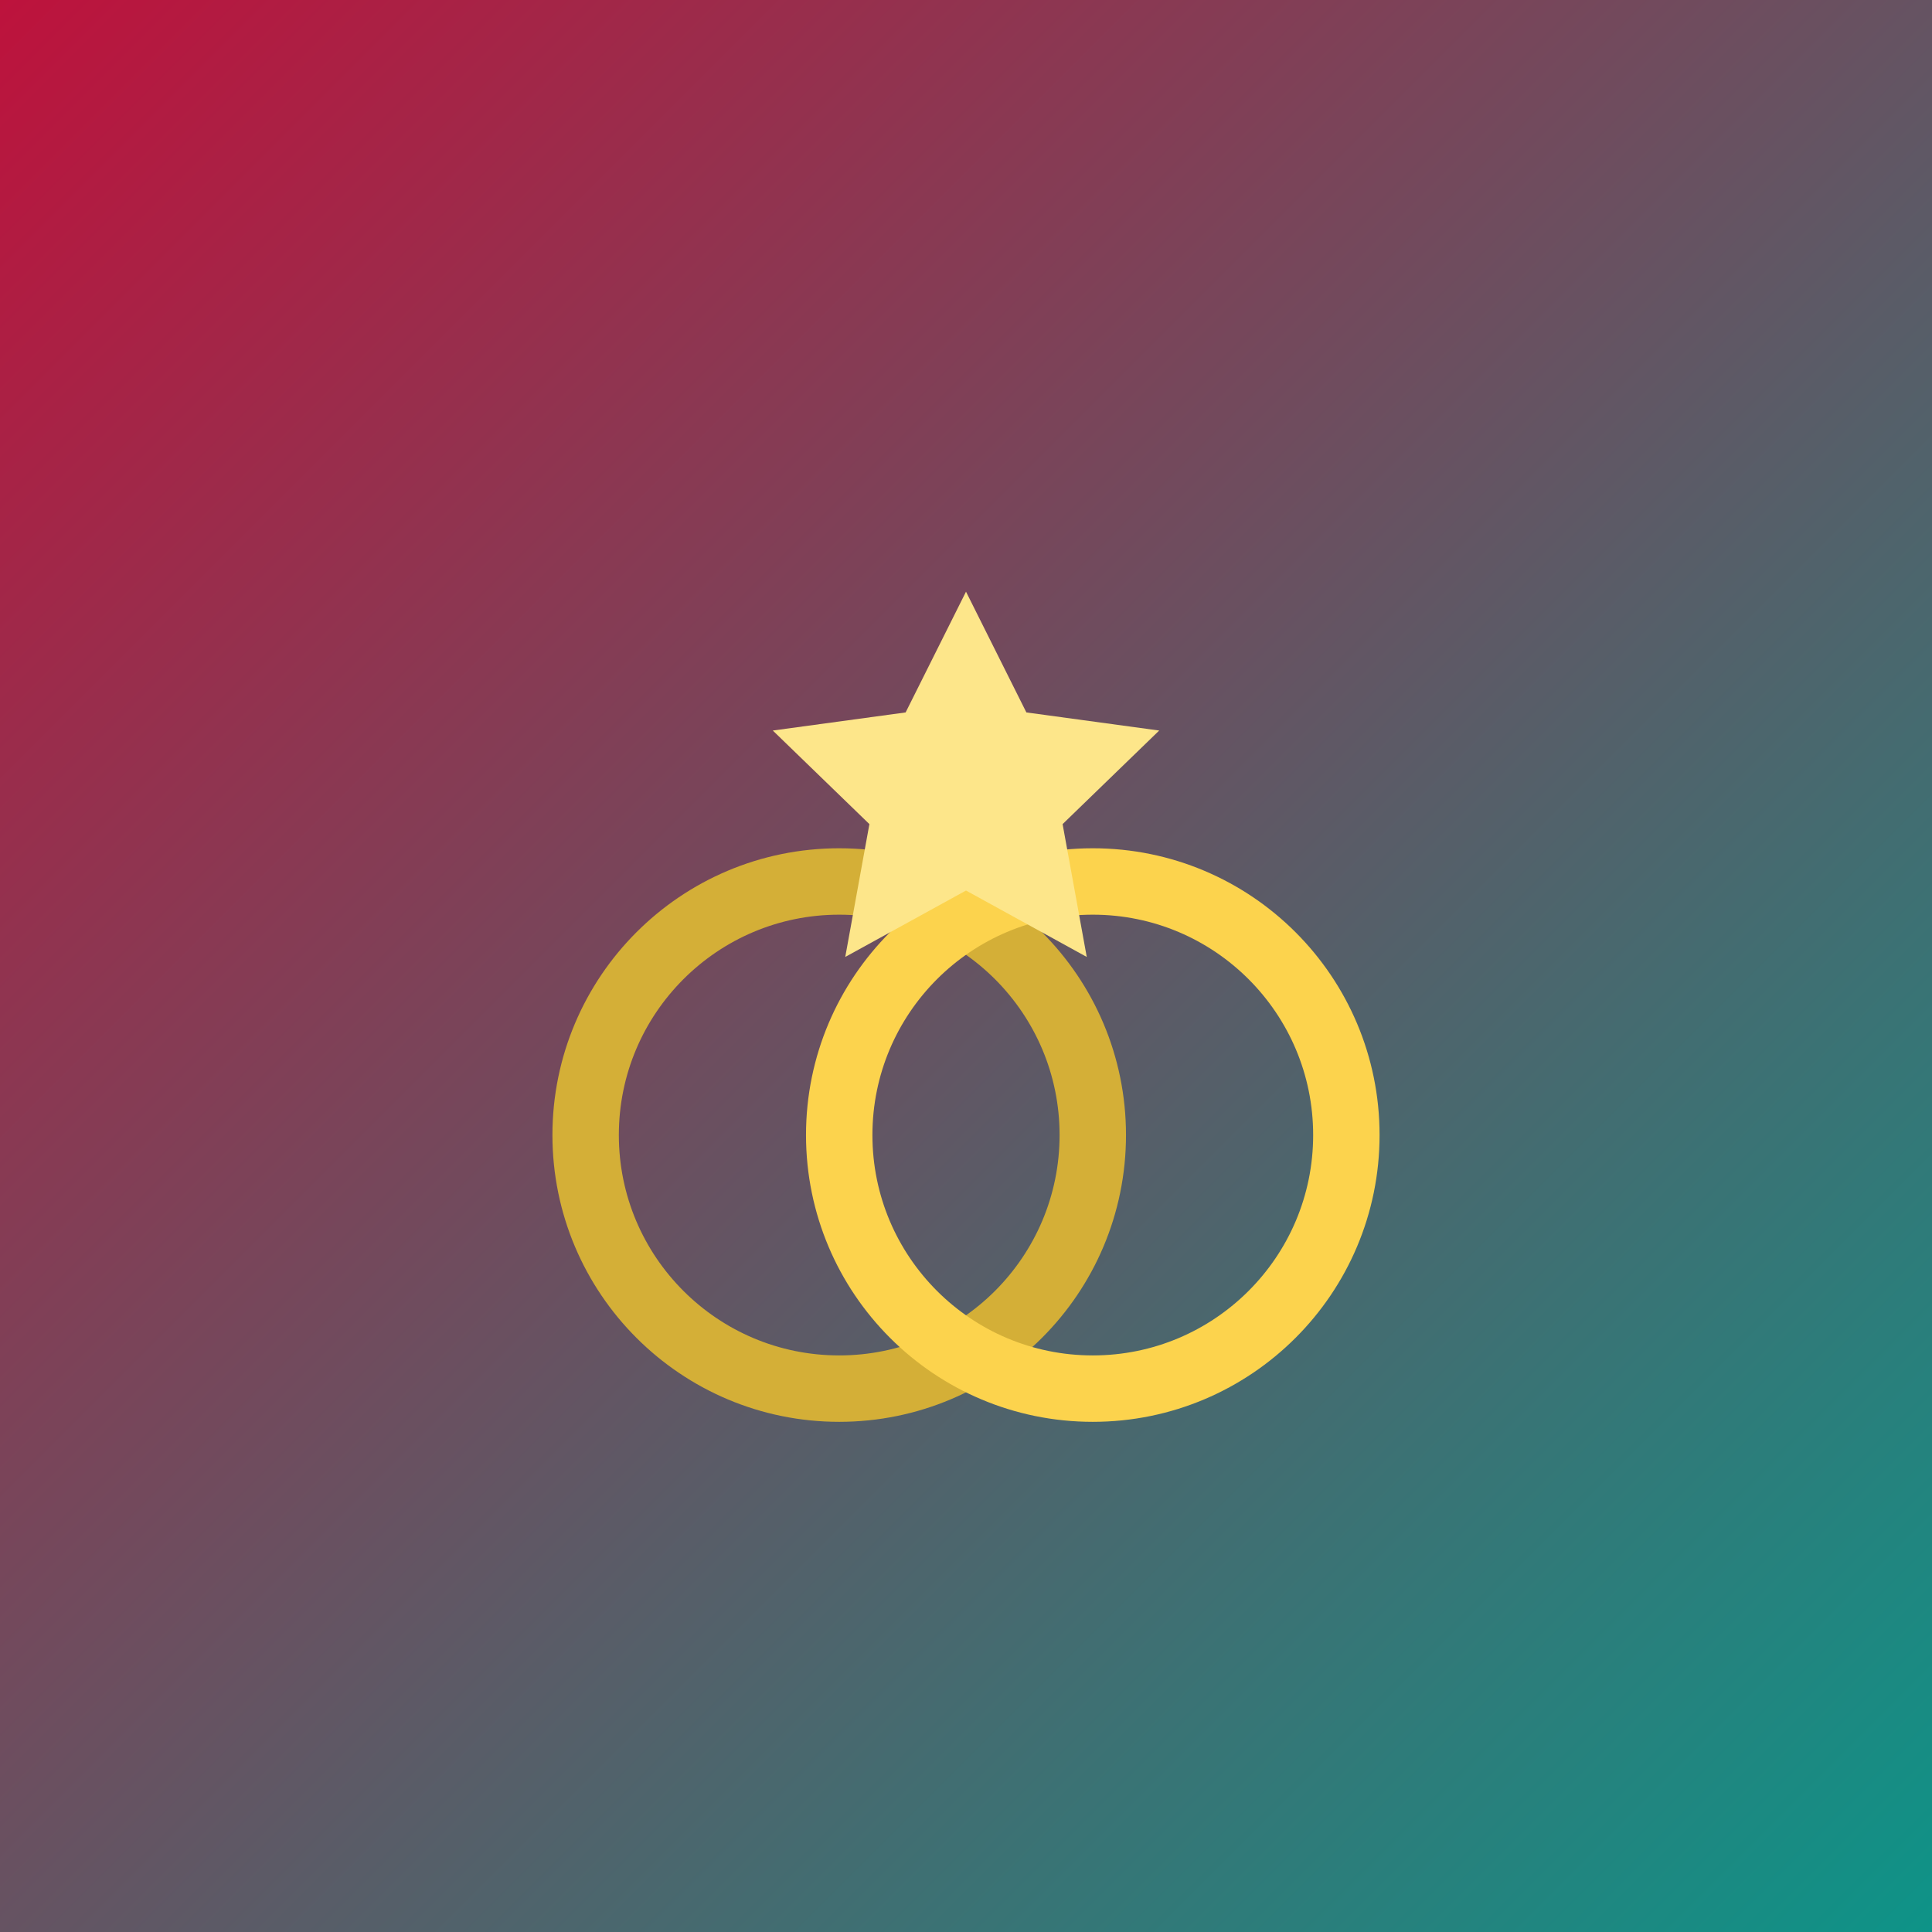
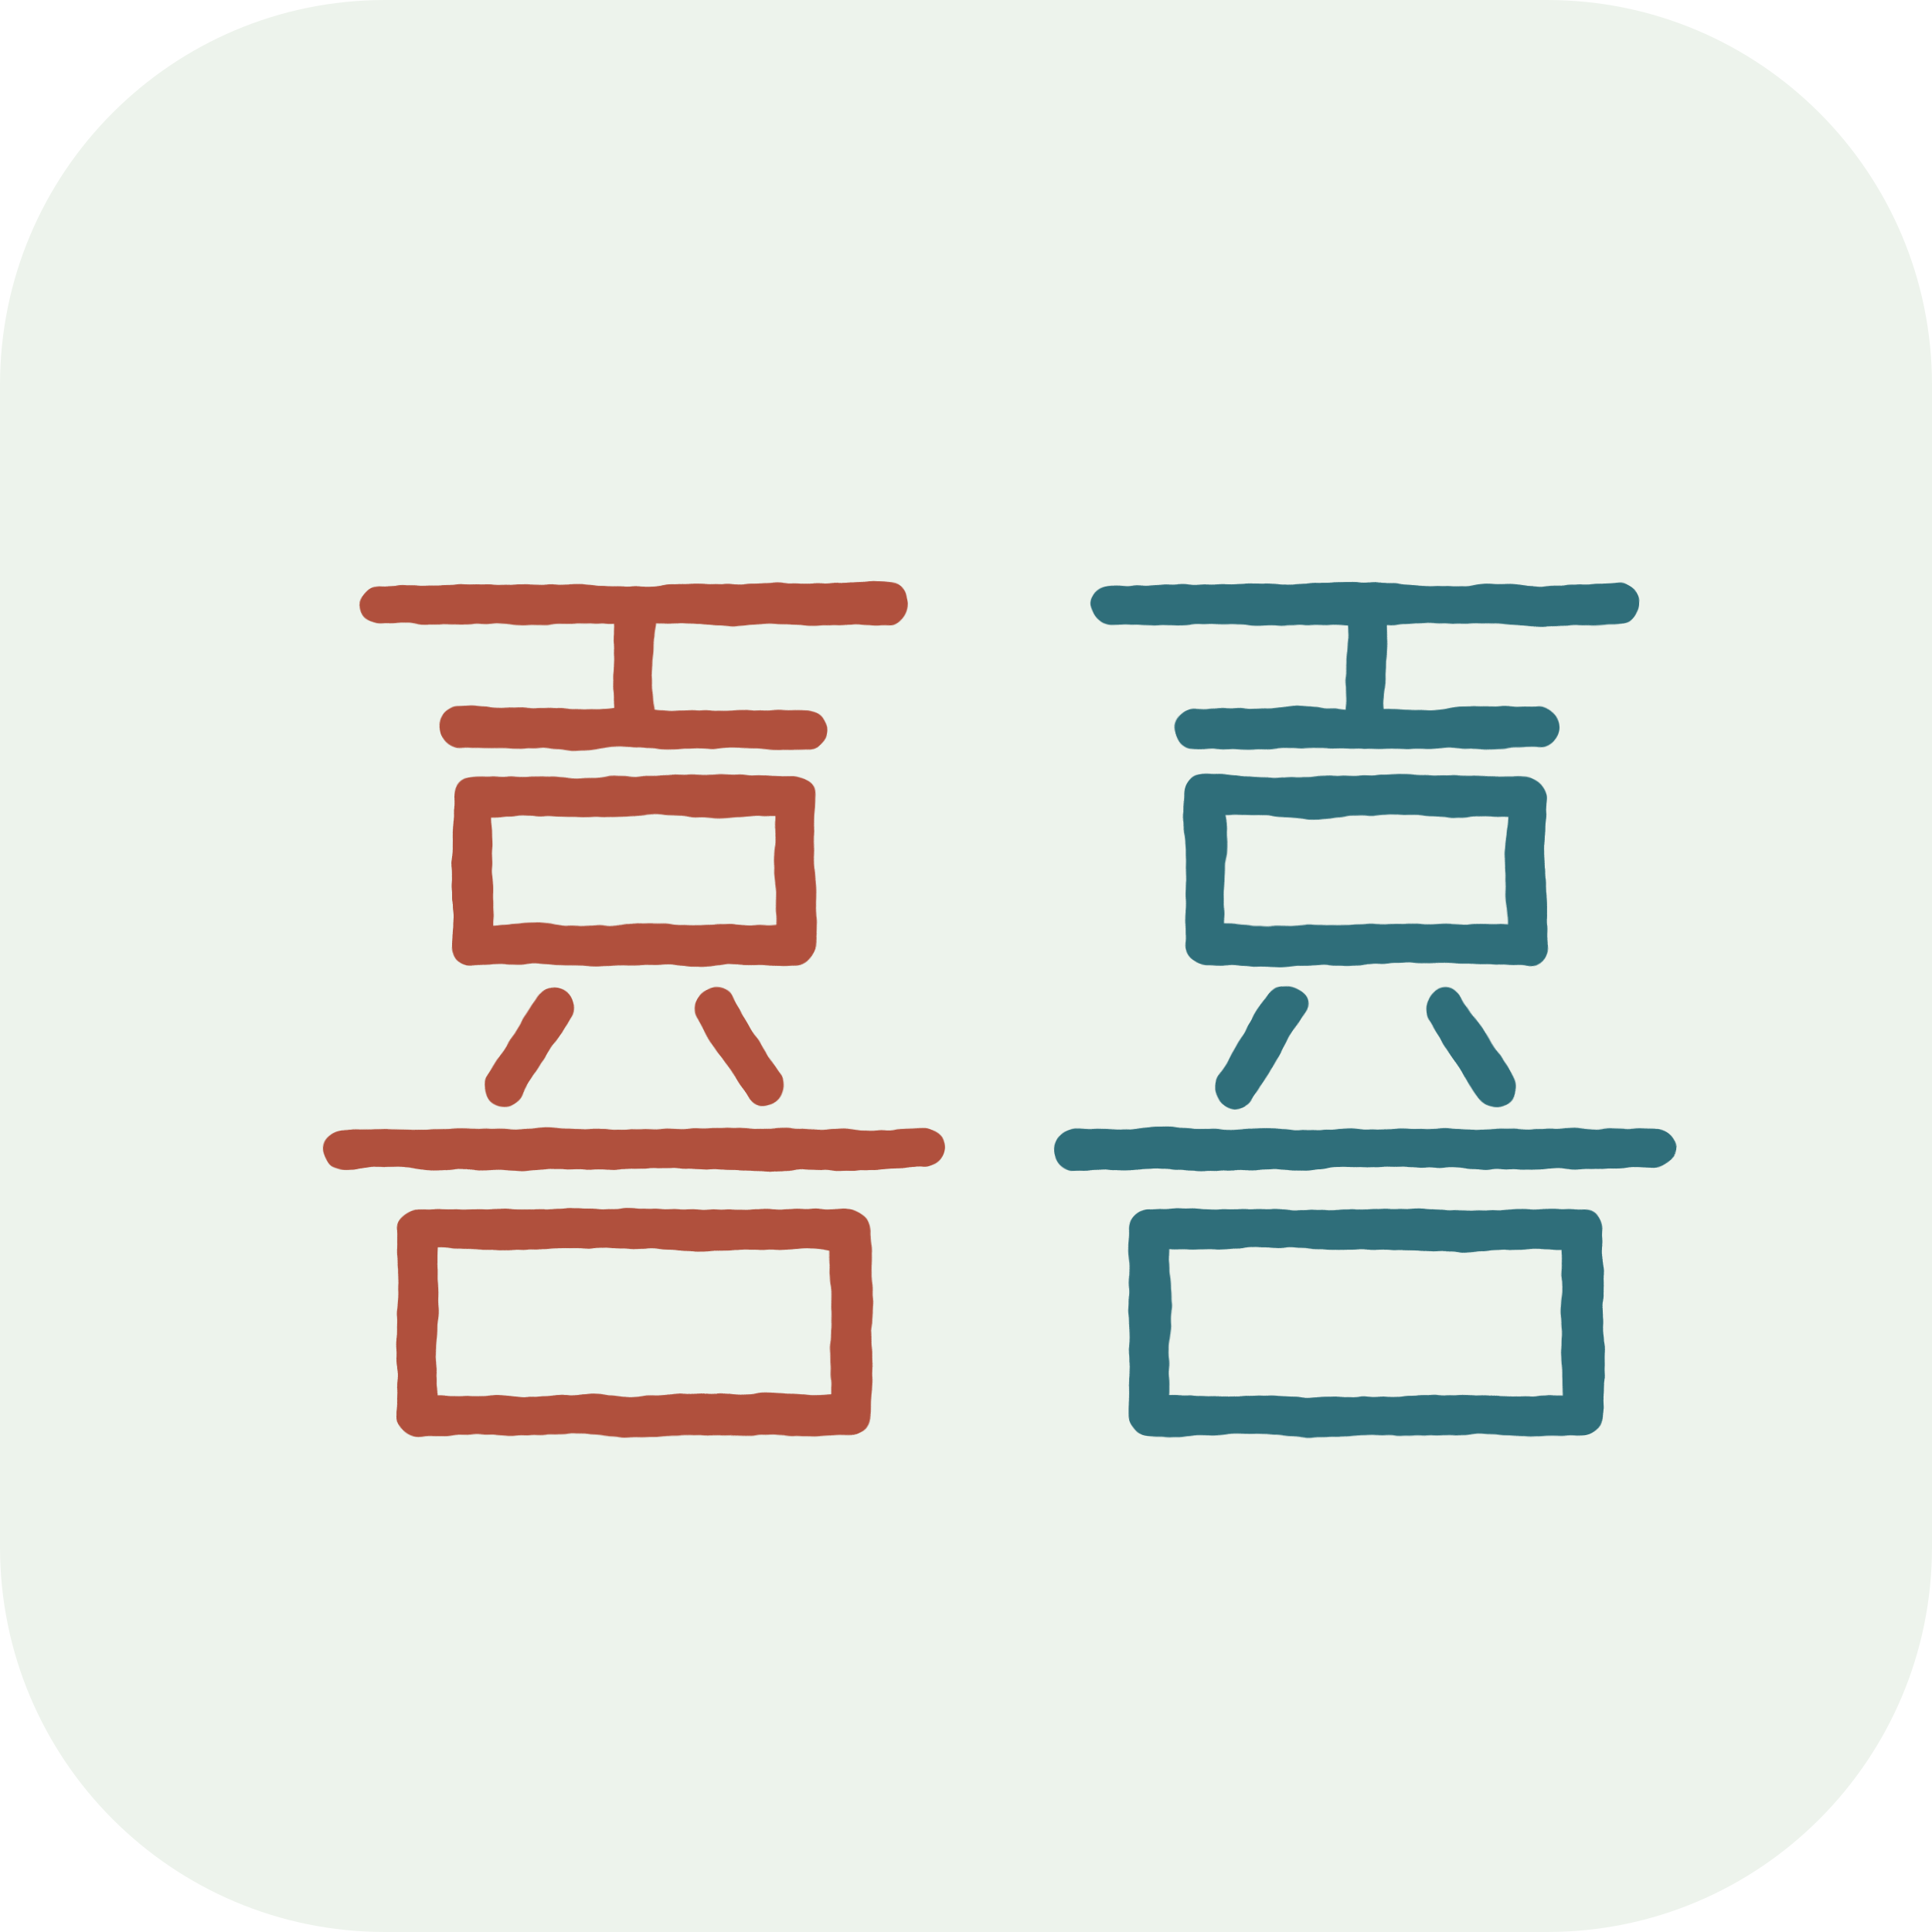
<svg xmlns="http://www.w3.org/2000/svg" viewBox="0 0 512 512" width="512" height="512">
  <defs>
-     <linearGradient id="gm" x1="0" y1="0" x2="1" y2="1">
-       <stop offset="0" stop-color="#be123c" />
-       <stop offset="1" stop-color="#0d9488" />
-     </linearGradient>
+     <filter id="r" x="-15%" y="-15%" width="130%" height="130%">
+       <feTurbulence type="fractalNoise" baseFrequency="0.05" numOctaves="4" seed="9" result="n" />
+       <feDisplacementMap in="SourceGraphic" in2="n" scale="2.4" xChannelSelector="R" yChannelSelector="G" />
+     </filter>
  </defs>
-   <rect width="512" height="512" fill="url(#gm)" />
-   <g transform="translate(51.2,51.2) scale(0.8)">
-     <circle cx="214" cy="312" r="84" fill="none" stroke="#d4af37" stroke-width="22" />
-     <circle cx="298" cy="312" r="84" fill="none" stroke="#fcd34d" stroke-width="22" />
-     <path d="M256 132 l20 40 44 6 -32 31 8 44 -40 -22 -40 22 8 -44 -32 -31 44 -6z" fill="#fde68a" />
+   <rect width="512" height="512" rx="102" fill="#EDF3EC" />
+   <g filter="url(#r)" fill="none" stroke-linecap="round" stroke-linejoin="round">
+     <path d="M100.76 160.2 h134.48" stroke="#B0503D" stroke-width="10.7" />
+     <path d="M168.0 160.2 v32.8" stroke="#B0503D" stroke-width="10.7" />
+     <path d="M122.08 193.0 h91.84" stroke="#B0503D" stroke-width="10.7" />
+     <path d="M125.36 211.04 h85.28 v39.36 h-85.28 z" stroke="#B0503D" stroke-width="10.7" />
+     <path d="M146.68 266.8 l-13.12 21.32" stroke="#B0503D" stroke-width="10.7" />
+     <path d="M189.32 266.8 l13.12 21.32" stroke="#B0503D" stroke-width="10.7" />
+     <path d="M90.92 304.52 h154.16" stroke="#B0503D" stroke-width="10.7" />
+     <path d="M110.6 325.84 h114.8 v49.2 h-114.8 z" stroke="#B0503D" stroke-width="10.7" />
+     <path d="M294.76 160.2 h134.48" stroke="#2F6E7A" stroke-width="10.7" />
+     <path d="M362.0 160.2 v32.8" stroke="#2F6E7A" stroke-width="10.7" />
+     <path d="M316.08 193.0 h91.84" stroke="#2F6E7A" stroke-width="10.7" />
+     <path d="M319.36 211.04 h85.28 v39.36 h-85.28 z" stroke="#2F6E7A" stroke-width="10.7" />
+     <path d="M340.68 266.8 l-13.12 21.32" stroke="#2F6E7A" stroke-width="10.7" />
+     <path d="M383.32 266.8 l13.12 21.32" stroke="#2F6E7A" stroke-width="10.7" />
+     <path d="M284.92 304.52 h154.16" stroke="#2F6E7A" stroke-width="10.7" />
+     <path d="M304.6 325.84 h114.8 v49.2 h-114.8 z" stroke="#2F6E7A" stroke-width="10.7" />
  </g>
</svg>
